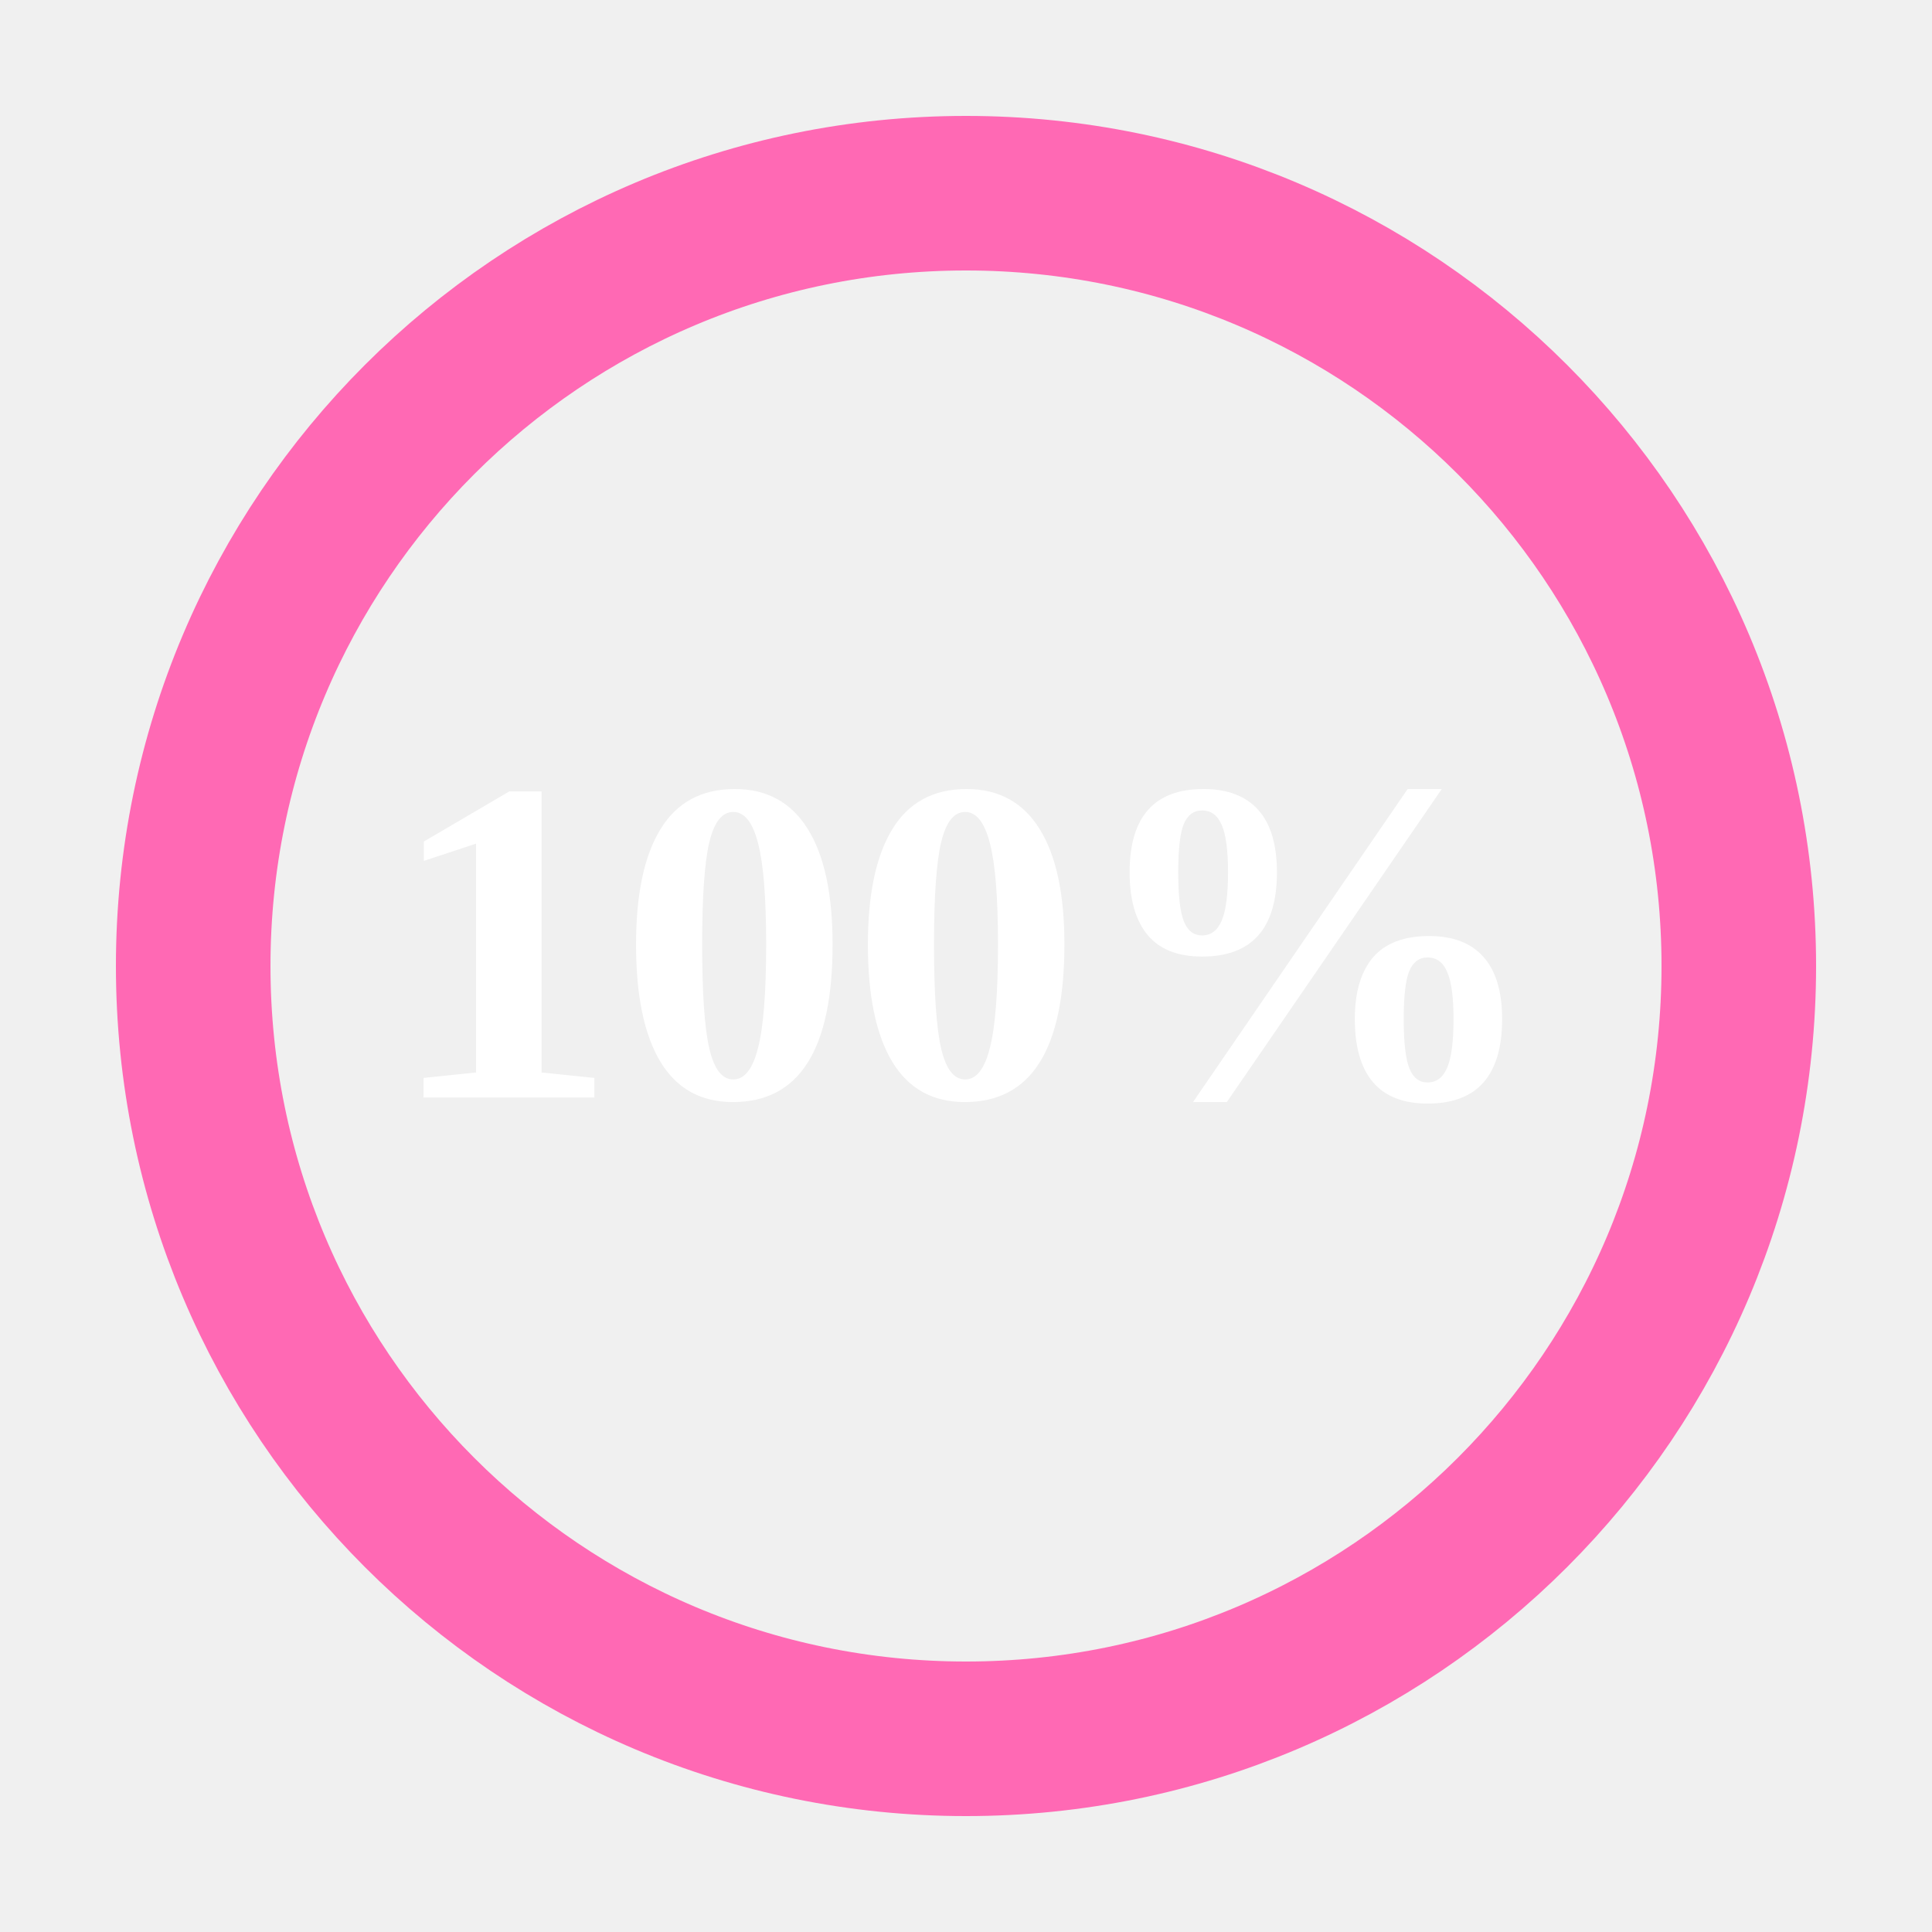
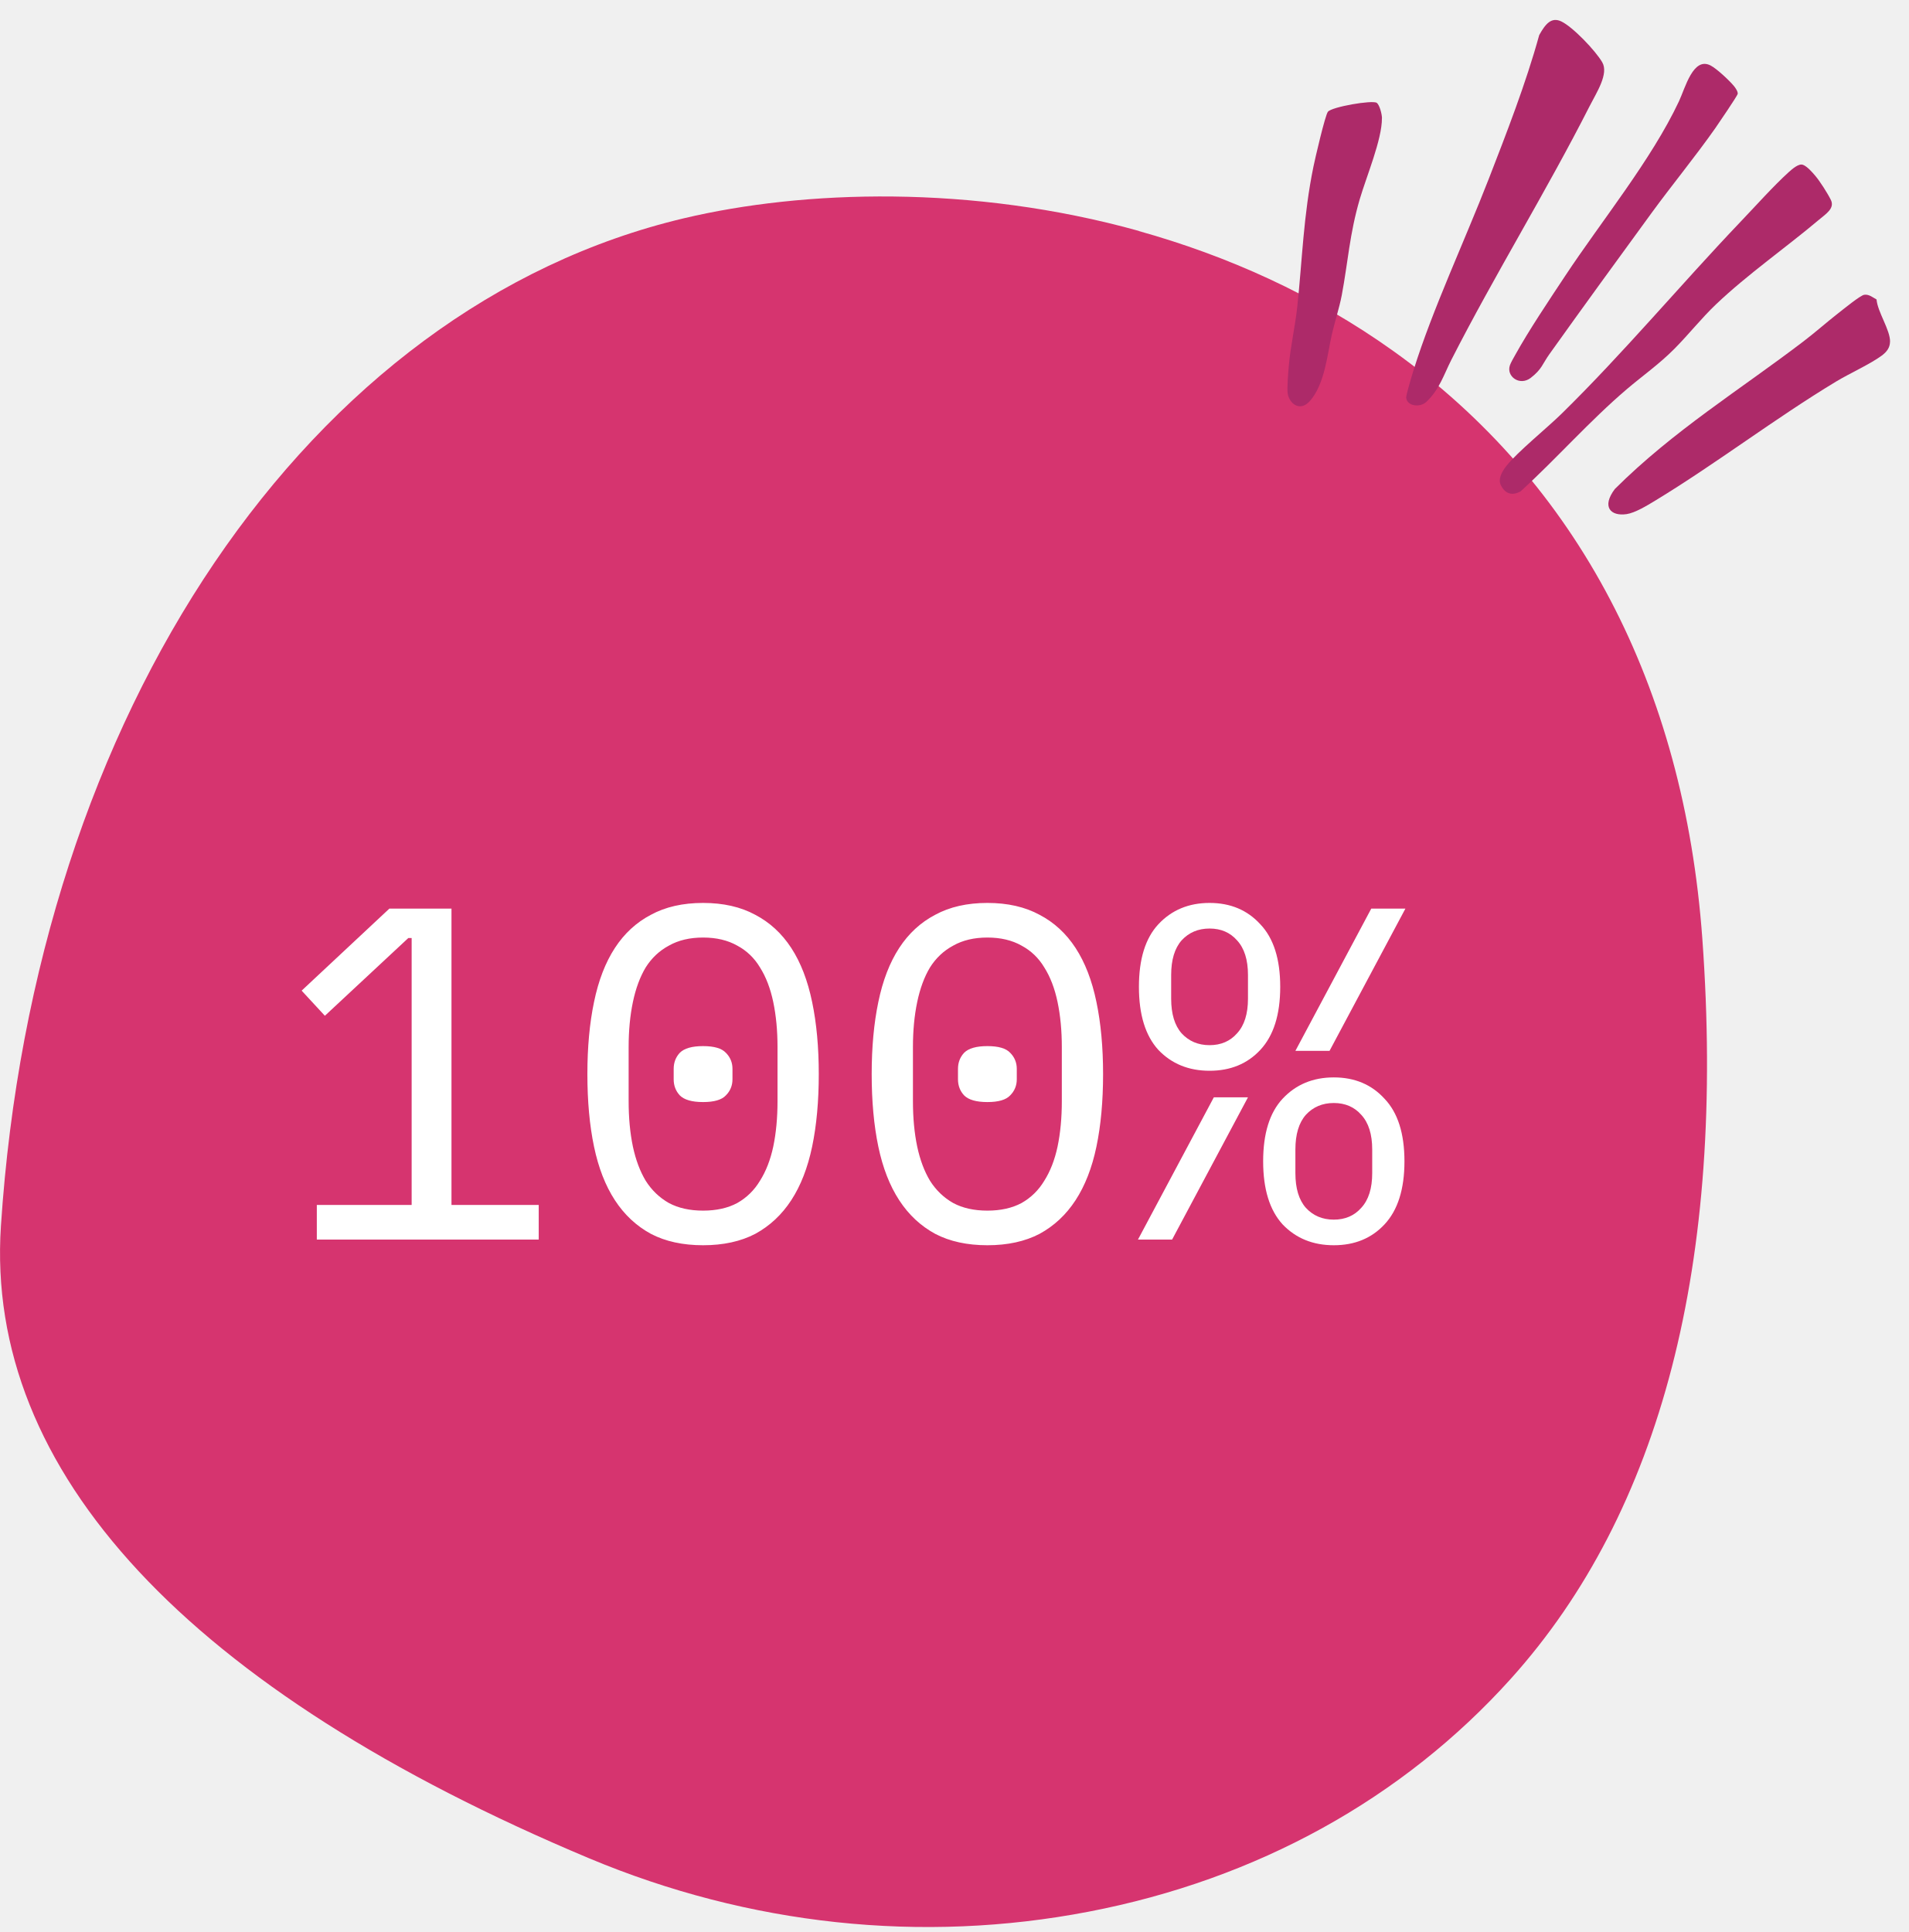
- <svg xmlns="http://www.w3.org/2000/svg" viewBox="0 0 100 100">
-   <circle cx="50" cy="50" r="40" fill="none" stroke="#FF69B4" stroke-width="8" />
-   <text x="50" y="50" text-anchor="middle" dominant-baseline="middle" fill="white" font-size="24" font-weight="bold">100%</text>
+ <svg xmlns="http://www.w3.org/2000/svg" width="161" height="163" viewBox="0 0 161 163" fill="none">
+   <path d="M96.071 19.493C103.457 21.558 110.844 24.817 117.605 29.662C133.071 40.736 142.067 57.86 143.609 79.192C145.587 106.519 140.145 127.527 127.461 141.626C118.342 151.762 106.028 158.56 91.847 161.284C77.766 163.997 63.194 162.434 49.706 156.785C15.88 142.597 -1.285 124.156 0.078 103.438C2.917 60.059 26.082 25.889 57.718 18.41C67.776 16.032 81.946 15.552 96.071 19.481V19.493Z" fill="#D6346F" />
+   <path d="M26.727 104.579V101.659H34.727V79.139H34.447L27.407 85.699L25.447 83.579L32.847 76.659H38.087V101.659H45.447V104.579H26.727ZM59.312 105.059C57.605 105.059 56.138 104.739 54.912 104.099C53.685 103.432 52.672 102.486 51.872 101.259C51.072 100.032 50.485 98.526 50.112 96.739C49.738 94.952 49.552 92.912 49.552 90.619C49.552 88.352 49.738 86.326 50.112 84.539C50.485 82.726 51.072 81.206 51.872 79.979C52.672 78.752 53.685 77.819 54.912 77.179C56.138 76.512 57.605 76.179 59.312 76.179C61.018 76.179 62.485 76.512 63.712 77.179C64.938 77.819 65.952 78.752 66.752 79.979C67.552 81.206 68.138 82.726 68.512 84.539C68.885 86.326 69.072 88.352 69.072 90.619C69.072 92.912 68.885 94.952 68.512 96.739C68.138 98.526 67.552 100.032 66.752 101.259C65.952 102.486 64.938 103.432 63.712 104.099C62.485 104.739 61.018 105.059 59.312 105.059ZM59.312 102.139C60.432 102.139 61.392 101.926 62.192 101.499C62.992 101.046 63.632 100.419 64.112 99.619C64.618 98.819 64.992 97.859 65.232 96.739C65.472 95.592 65.592 94.312 65.592 92.899V88.339C65.592 86.952 65.472 85.686 65.232 84.539C64.992 83.392 64.618 82.419 64.112 81.619C63.632 80.819 62.992 80.206 62.192 79.779C61.392 79.326 60.432 79.099 59.312 79.099C58.192 79.099 57.232 79.326 56.432 79.779C55.632 80.206 54.978 80.819 54.472 81.619C53.992 82.419 53.632 83.392 53.392 84.539C53.152 85.686 53.032 86.952 53.032 88.339V92.899C53.032 94.312 53.152 95.592 53.392 96.739C53.632 97.859 53.992 98.819 54.472 99.619C54.978 100.419 55.632 101.046 56.432 101.499C57.232 101.926 58.192 102.139 59.312 102.139ZM59.312 92.979C58.378 92.979 57.725 92.792 57.352 92.419C57.005 92.046 56.832 91.592 56.832 91.059V90.179C56.832 89.646 57.005 89.192 57.352 88.819C57.725 88.446 58.378 88.259 59.312 88.259C60.245 88.259 60.885 88.446 61.232 88.819C61.605 89.192 61.792 89.646 61.792 90.179V91.059C61.792 91.592 61.605 92.046 61.232 92.419C60.885 92.792 60.245 92.979 59.312 92.979ZM83.296 105.059C81.589 105.059 80.123 104.739 78.896 104.099C77.669 103.432 76.656 102.486 75.856 101.259C75.056 100.032 74.469 98.526 74.096 96.739C73.723 94.952 73.536 92.912 73.536 90.619C73.536 88.352 73.723 86.326 74.096 84.539C74.469 82.726 75.056 81.206 75.856 79.979C76.656 78.752 77.669 77.819 78.896 77.179C80.123 76.512 81.589 76.179 83.296 76.179C85.003 76.179 86.469 76.512 87.696 77.179C88.923 77.819 89.936 78.752 90.736 79.979C91.536 81.206 92.123 82.726 92.496 84.539C92.869 86.326 93.056 88.352 93.056 90.619C93.056 92.912 92.869 94.952 92.496 96.739C92.123 98.526 91.536 100.032 90.736 101.259C89.936 102.486 88.923 103.432 87.696 104.099C86.469 104.739 85.003 105.059 83.296 105.059ZM83.296 102.139C84.416 102.139 85.376 101.926 86.176 101.499C86.976 101.046 87.616 100.419 88.096 99.619C88.603 98.819 88.976 97.859 89.216 96.739C89.456 95.592 89.576 94.312 89.576 92.899V88.339C89.576 86.952 89.456 85.686 89.216 84.539C88.976 83.392 88.603 82.419 88.096 81.619C87.616 80.819 86.976 80.206 86.176 79.779C85.376 79.326 84.416 79.099 83.296 79.099C82.176 79.099 81.216 79.326 80.416 79.779C79.616 80.206 78.963 80.819 78.456 81.619C77.976 82.419 77.616 83.392 77.376 84.539C77.136 85.686 77.016 86.952 77.016 88.339V92.899C77.016 94.312 77.136 95.592 77.376 96.739C77.616 97.859 77.976 98.819 78.456 99.619C78.963 100.419 79.616 101.046 80.416 101.499C81.216 101.926 82.176 102.139 83.296 102.139ZM83.296 92.979C82.363 92.979 81.709 92.792 81.336 92.419C80.989 92.046 80.816 91.592 80.816 91.059V90.179C80.816 89.646 80.989 89.192 81.336 88.819C81.709 88.446 82.363 88.259 83.296 88.259C84.229 88.259 84.869 88.446 85.216 88.819C85.589 89.192 85.776 89.646 85.776 90.179V91.059C85.776 91.592 85.589 92.046 85.216 92.419C84.869 92.792 84.229 92.979 83.296 92.979ZM102.04 90.339C100.28 90.339 98.84 89.752 97.72 88.579C96.627 87.379 96.08 85.606 96.08 83.259C96.08 80.912 96.627 79.152 97.72 77.979C98.84 76.779 100.28 76.179 102.04 76.179C103.8 76.179 105.227 76.779 106.32 77.979C107.44 79.152 108 80.912 108 83.259C108 85.606 107.44 87.379 106.32 88.579C105.227 89.752 103.8 90.339 102.04 90.339ZM102.04 88.179C103 88.179 103.774 87.846 104.36 87.179C104.974 86.512 105.28 85.539 105.28 84.259V82.259C105.28 80.979 104.974 80.006 104.36 79.339C103.774 78.672 103 78.339 102.04 78.339C101.08 78.339 100.294 78.672 99.68 79.339C99.094 80.006 98.8 80.979 98.8 82.259V84.259C98.8 85.539 99.094 86.512 99.68 87.179C100.294 87.846 101.08 88.179 102.04 88.179ZM115.68 76.659H118.56L112.16 88.659H109.28L115.68 76.659ZM102.4 92.579H105.28L98.88 104.579H96L102.4 92.579ZM112.52 105.059C110.76 105.059 109.32 104.472 108.2 103.299C107.107 102.099 106.56 100.326 106.56 97.979C106.56 95.632 107.107 93.872 108.2 92.699C109.32 91.499 110.76 90.899 112.52 90.899C114.28 90.899 115.707 91.499 116.8 92.699C117.92 93.872 118.48 95.632 118.48 97.979C118.48 100.326 117.92 102.099 116.8 103.299C115.707 104.472 114.28 105.059 112.52 105.059ZM112.52 102.899C113.48 102.899 114.254 102.566 114.84 101.899C115.454 101.232 115.76 100.259 115.76 98.979V96.979C115.76 95.699 115.454 94.726 114.84 94.059C114.254 93.392 113.48 93.059 112.52 93.059C111.56 93.059 110.774 93.392 110.16 94.059C109.574 94.726 109.28 95.699 109.28 96.979V98.979C109.28 100.259 109.574 101.232 110.16 101.899C110.774 102.566 111.56 102.899 112.52 102.899Z" fill="white" />
+   <path d="M125.561 15.174C127.084 11.248 128.724 7.046 129.848 2.961C130.375 2.014 130.873 1.42 131.695 1.8C132.67 2.253 134.597 4.273 135.165 5.252C135.73 6.227 134.694 7.79 134.105 8.947C130.429 16.185 126.115 23.144 122.434 30.365C121.797 31.618 121.44 32.848 120.334 33.9C119.796 34.412 118.686 34.273 118.627 33.547C118.611 33.305 119.139 31.586 119.262 31.188C120.846 26.109 123.563 20.312 125.561 15.17L125.561 15.174Z" fill="#AD2A69" />
+   <path d="M152.086 13.899C152.453 14.035 152.877 14.524 153.137 14.83C153.521 15.28 154.177 16.307 154.449 16.86C154.802 17.571 154.051 18.035 153.462 18.529C150.678 20.879 147.44 23.132 144.773 25.667C143.535 26.844 142.458 28.217 141.252 29.43C139.959 30.733 138.6 31.675 137.247 32.827C134.116 35.492 131.334 38.668 128.282 41.454C127.483 41.895 126.943 41.577 126.625 40.964C126.361 40.452 126.652 39.851 127.093 39.294C128.023 38.12 130.512 36.107 131.736 34.906C136.968 29.775 141.729 24.066 146.821 18.722C148.068 17.418 149.612 15.688 150.901 14.52C151.217 14.235 151.749 13.782 152.082 13.903L152.086 13.903L152.086 13.899Z" fill="#AD2A69" />
+   <path d="M159.442 28.838C159.435 29.329 159.171 29.685 158.751 29.997C157.821 30.694 155.979 31.533 154.898 32.188C149.731 35.306 144.79 39.106 139.636 42.236C138.933 42.662 137.934 43.271 137.218 43.376C135.859 43.571 135.098 42.752 136.231 41.254C141.184 36.321 146.783 32.89 152.145 28.799C153.139 28.04 154.094 27.191 155.083 26.419C155.501 26.095 156.934 24.921 157.264 24.871C157.669 24.807 158.005 25.105 158.306 25.266C158.396 26.334 159.462 27.83 159.446 28.833L159.441 28.834L159.442 28.838Z" fill="#AD2A69" />
+   <path d="M116.58 9.972C116.593 11.766 115.272 14.886 114.707 16.813C113.847 19.749 113.719 22.106 113.189 24.92C112.989 25.964 112.597 27.159 112.353 28.232C111.976 29.87 111.77 32.395 110.506 33.83C109.687 34.759 108.796 34.086 108.636 33.236C108.554 32.81 108.679 31.397 108.725 30.853C108.869 29.208 109.267 27.506 109.441 25.859C109.868 21.835 109.953 18.198 110.807 14.038C110.932 13.422 111.789 9.715 112.024 9.427C112.361 9.012 115.768 8.426 116.139 8.675C116.377 8.836 116.583 9.623 116.585 9.98L116.584 9.971L116.58 9.972Z" fill="#AD2A69" />
+   <path d="M146.593 7.921C146.566 8.086 144.964 10.44 144.701 10.818C142.99 13.25 141.078 15.569 139.319 17.979C136.443 21.924 133.551 25.891 130.714 29.871C130.106 30.724 130.086 31.14 129.141 31.875C128.2 32.606 127.043 31.749 127.38 30.809C127.459 30.59 127.675 30.207 127.805 29.981C128.963 27.886 130.675 25.336 132.026 23.296C135.114 18.625 139.312 13.492 141.636 8.551C142.171 7.414 142.837 4.755 144.314 5.529C144.838 5.806 145.901 6.799 146.291 7.277C146.396 7.405 146.623 7.726 146.593 7.921Z" fill="#AD2A69" />
</svg>
